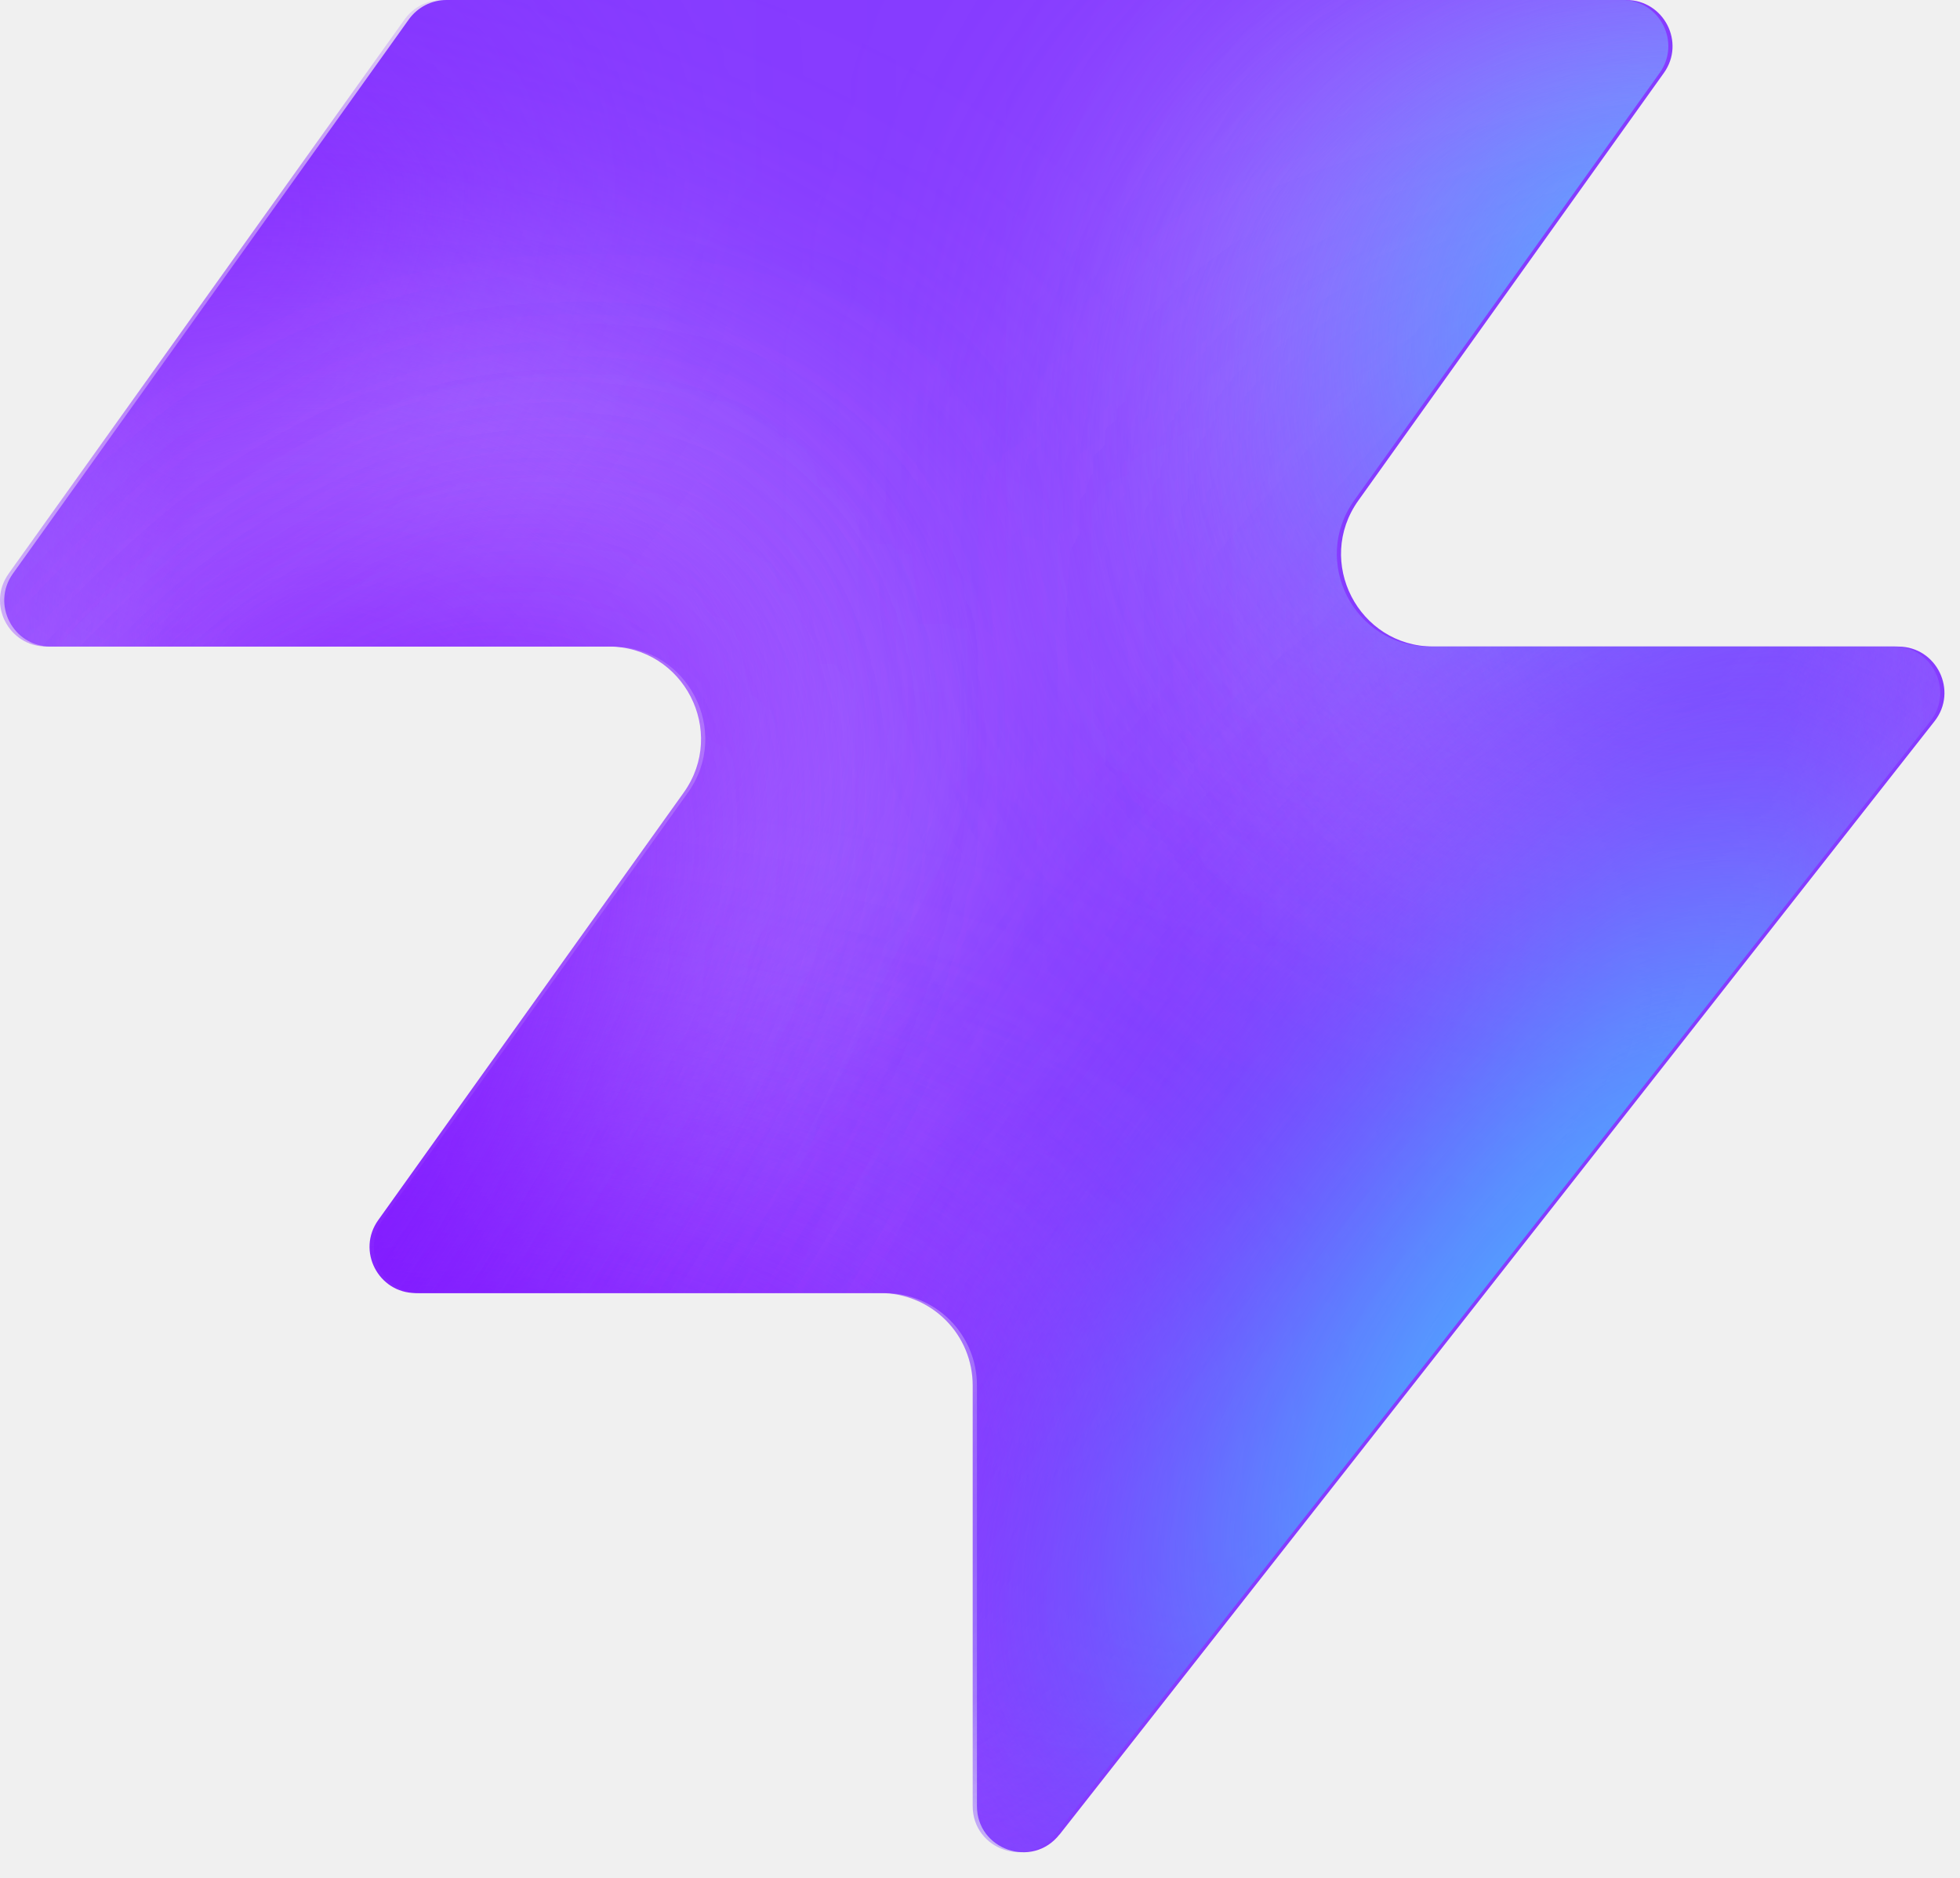
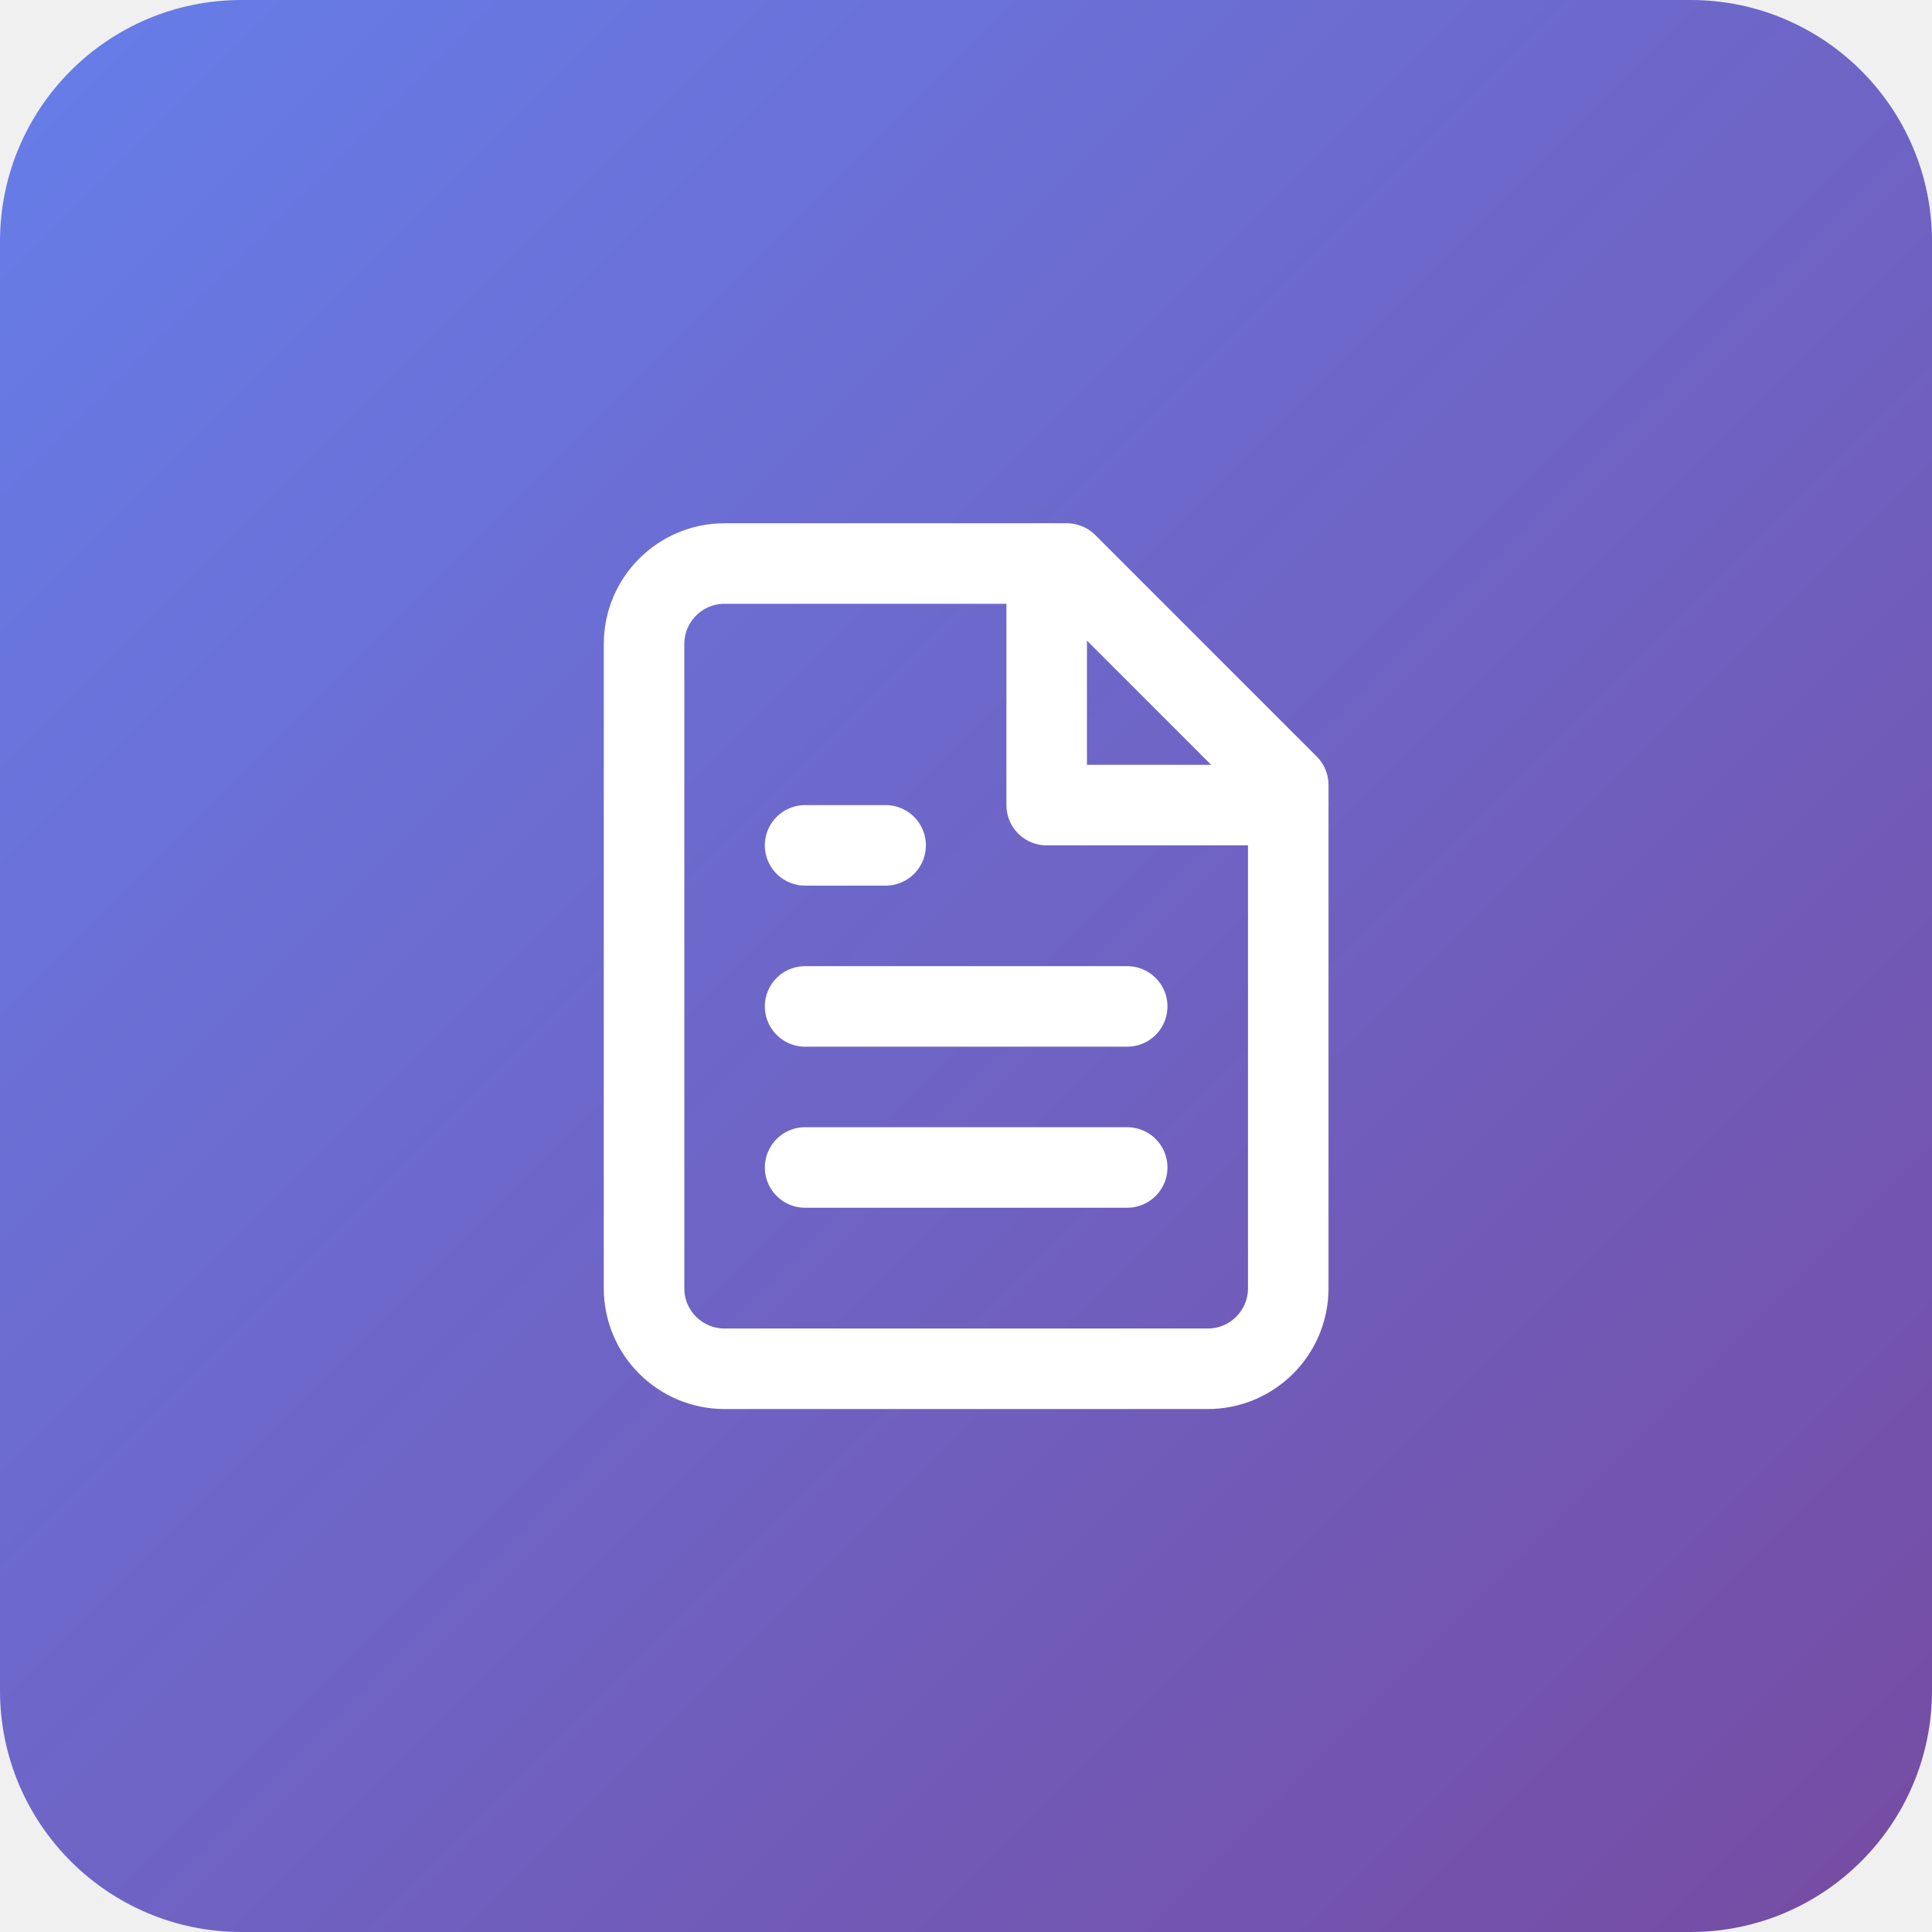
- <svg xmlns="http://www.w3.org/2000/svg" width="48" height="46" fill="none" viewBox="0 0 48 46">
-   <path fill="#863bff" d="M25.946 44.938c-.664.845-2.021.375-2.021-.698V33.937a2.26 2.26 0 0 0-2.262-2.262H10.287c-.92 0-1.456-1.04-.92-1.788l7.48-10.471c1.07-1.497 0-3.578-1.842-3.578H1.237c-.92 0-1.456-1.04-.92-1.788L10.013.474c.214-.297.556-.474.92-.474h28.894c.92 0 1.456 1.04.92 1.788l-7.48 10.471c-1.07 1.498 0 3.579 1.842 3.579h11.377c.943 0 1.473 1.088.89 1.83L25.947 44.94z" style="fill:#863bff;fill:color(display-p3 .525 .23 1);fill-opacity:1" />
-   <mask id="a" width="48" height="46" x="0" y="0" maskUnits="userSpaceOnUse" style="mask-type:alpha">
-     <path fill="#000" d="M25.842 44.938c-.664.844-2.021.375-2.021-.698V33.937a2.26 2.26 0 0 0-2.262-2.262H10.183c-.92 0-1.456-1.04-.92-1.788l7.48-10.471c1.07-1.498 0-3.579-1.842-3.579H1.133c-.92 0-1.456-1.04-.92-1.787L9.91.473c.214-.297.556-.474.92-.474h28.894c.92 0 1.456 1.04.92 1.788l-7.48 10.471c-1.07 1.498 0 3.578 1.842 3.578h11.377c.943 0 1.473 1.088.89 1.832L25.843 44.94z" style="fill:#000;fill-opacity:1" />
-   </mask>
-   <g mask="url(#a)">
-     <g filter="url(#b)">
-       <ellipse cx="5.508" cy="14.704" fill="#ede6ff" rx="5.508" ry="14.704" style="fill:#ede6ff;fill:color(display-p3 .927 .903 1);fill-opacity:1" transform="matrix(.00324 1 1 -.00324 -4.47 31.516)" />
-     </g>
-     <g filter="url(#c)">
-       <ellipse cx="10.399" cy="29.851" fill="#ede6ff" rx="10.399" ry="29.851" style="fill:#ede6ff;fill:color(display-p3 .927 .903 1);fill-opacity:1" transform="matrix(.00324 1 1 -.00324 -39.328 7.883)" />
-     </g>
-     <g filter="url(#d)">
-       <ellipse cx="5.508" cy="30.487" fill="#7e14ff" rx="5.508" ry="30.487" style="fill:#7e14ff;fill:color(display-p3 .492 .077 1);fill-opacity:1" transform="rotate(89.814 -25.913 -14.639)scale(1 -1)" />
-     </g>
-     <g filter="url(#e)">
-       <ellipse cx="5.508" cy="30.599" fill="#7e14ff" rx="5.508" ry="30.599" style="fill:#7e14ff;fill:color(display-p3 .492 .077 1);fill-opacity:1" transform="rotate(89.814 -32.644 -3.334)scale(1 -1)" />
-     </g>
-     <g filter="url(#f)">
-       <ellipse cx="5.508" cy="30.599" fill="#7e14ff" rx="5.508" ry="30.599" style="fill:#7e14ff;fill:color(display-p3 .492 .077 1);fill-opacity:1" transform="matrix(.00324 1 1 -.00324 -34.34 30.47)" />
-     </g>
-     <g filter="url(#g)">
-       <ellipse cx="14.072" cy="22.078" fill="#ede6ff" rx="14.072" ry="22.078" style="fill:#ede6ff;fill:color(display-p3 .927 .903 1);fill-opacity:1" transform="rotate(93.35 24.506 48.493)scale(-1 1)" />
-     </g>
-     <g filter="url(#h)">
-       <ellipse cx="3.47" cy="21.501" fill="#7e14ff" rx="3.47" ry="21.501" style="fill:#7e14ff;fill:color(display-p3 .492 .077 1);fill-opacity:1" transform="rotate(89.009 28.708 47.59)scale(-1 1)" />
-     </g>
-     <g filter="url(#i)">
-       <ellipse cx="3.47" cy="21.501" fill="#7e14ff" rx="3.47" ry="21.501" style="fill:#7e14ff;fill:color(display-p3 .492 .077 1);fill-opacity:1" transform="rotate(89.009 28.708 47.59)scale(-1 1)" />
-     </g>
-     <g filter="url(#j)">
-       <ellipse cx=".387" cy="8.972" fill="#7e14ff" rx="4.407" ry="29.108" style="fill:#7e14ff;fill:color(display-p3 .492 .077 1);fill-opacity:1" transform="rotate(39.51 .387 8.972)" />
-     </g>
-     <g filter="url(#k)">
-       <ellipse cx="47.523" cy="-6.092" fill="#7e14ff" rx="4.407" ry="29.108" style="fill:#7e14ff;fill:color(display-p3 .492 .077 1);fill-opacity:1" transform="rotate(37.892 47.523 -6.092)" />
-     </g>
-     <g filter="url(#l)">
-       <ellipse cx="41.412" cy="6.333" fill="#47bfff" rx="5.971" ry="9.665" style="fill:#47bfff;fill:color(display-p3 .28 .748 1);fill-opacity:1" transform="rotate(37.892 41.412 6.333)" />
-     </g>
-     <g filter="url(#m)">
-       <ellipse cx="-1.879" cy="38.332" fill="#7e14ff" rx="4.407" ry="29.108" style="fill:#7e14ff;fill:color(display-p3 .492 .077 1);fill-opacity:1" transform="rotate(37.892 -1.88 38.332)" />
-     </g>
-     <g filter="url(#n)">
-       <ellipse cx="-1.879" cy="38.332" fill="#7e14ff" rx="4.407" ry="29.108" style="fill:#7e14ff;fill:color(display-p3 .492 .077 1);fill-opacity:1" transform="rotate(37.892 -1.88 38.332)" />
-     </g>
-     <g filter="url(#o)">
-       <ellipse cx="35.651" cy="29.907" fill="#7e14ff" rx="4.407" ry="29.108" style="fill:#7e14ff;fill:color(display-p3 .492 .077 1);fill-opacity:1" transform="rotate(37.892 35.651 29.907)" />
-     </g>
-     <g filter="url(#p)">
-       <ellipse cx="38.418" cy="32.4" fill="#47bfff" rx="5.971" ry="15.297" style="fill:#47bfff;fill:color(display-p3 .28 .748 1);fill-opacity:1" transform="rotate(37.892 38.418 32.4)" />
-     </g>
+ <svg xmlns="http://www.w3.org/2000/svg" width="512" height="512">
+   <defs>
+     <linearGradient id="grad" x1="0%" y1="0%" x2="100%" y2="100%">
+       <stop offset="0%" style="stop-color:#667eea;stop-opacity:1" />
+       <stop offset="100%" style="stop-color:#764ba2;stop-opacity:1" />
+     </linearGradient>
+   </defs>
+   <rect width="512" height="512" rx="64" fill="url(#grad)" />
+   <g transform="translate(128, 128)">
+     <path d="M14.5 2H6a2 2 0 0 0-2 2v16a2 2 0 0 0 2 2h12a2 2 0 0 0 2-2V7.5L14.5 2z" fill="none" stroke="white" stroke-width="2" stroke-linecap="round" stroke-linejoin="round" transform="scale(10.67)" />
+     <polyline points="14,2 14,8 20,8" fill="none" stroke="white" stroke-width="2" stroke-linecap="round" stroke-linejoin="round" transform="scale(10.67)" />
+     <line x1="16" y1="13" x2="8" y2="13" stroke="white" stroke-width="2" stroke-linecap="round" stroke-linejoin="round" transform="scale(10.67)" />
+     <line x1="16" y1="17" x2="8" y2="17" stroke="white" stroke-width="2" stroke-linecap="round" stroke-linejoin="round" transform="scale(10.67)" />
+     <polyline points="10,9 9,9 8,9" stroke="white" stroke-width="2" stroke-linecap="round" stroke-linejoin="round" transform="scale(10.67)" />
  </g>
-   <defs>
-     <filter id="b" width="60.045" height="41.654" x="-19.77" y="16.149" color-interpolation-filters="sRGB" filterUnits="userSpaceOnUse">
-       <feFlood flood-opacity="0" result="BackgroundImageFix" />
-       <feBlend in="SourceGraphic" in2="BackgroundImageFix" result="shape" />
-       <feGaussianBlur result="effect1_foregroundBlur_2002_17158" stdDeviation="7.659" />
-     </filter>
-     <filter id="c" width="90.34" height="51.437" x="-54.613" y="-7.533" color-interpolation-filters="sRGB" filterUnits="userSpaceOnUse">
-       <feFlood flood-opacity="0" result="BackgroundImageFix" />
-       <feBlend in="SourceGraphic" in2="BackgroundImageFix" result="shape" />
-       <feGaussianBlur result="effect1_foregroundBlur_2002_17158" stdDeviation="7.659" />
-     </filter>
-     <filter id="d" width="79.355" height="29.4" x="-49.64" y="2.03" color-interpolation-filters="sRGB" filterUnits="userSpaceOnUse">
-       <feFlood flood-opacity="0" result="BackgroundImageFix" />
-       <feBlend in="SourceGraphic" in2="BackgroundImageFix" result="shape" />
-       <feGaussianBlur result="effect1_foregroundBlur_2002_17158" stdDeviation="4.596" />
-     </filter>
-     <filter id="e" width="79.579" height="29.4" x="-45.045" y="20.029" color-interpolation-filters="sRGB" filterUnits="userSpaceOnUse">
-       <feFlood flood-opacity="0" result="BackgroundImageFix" />
-       <feBlend in="SourceGraphic" in2="BackgroundImageFix" result="shape" />
-       <feGaussianBlur result="effect1_foregroundBlur_2002_17158" stdDeviation="4.596" />
-     </filter>
-     <filter id="f" width="79.579" height="29.4" x="-43.513" y="21.178" color-interpolation-filters="sRGB" filterUnits="userSpaceOnUse">
-       <feFlood flood-opacity="0" result="BackgroundImageFix" />
-       <feBlend in="SourceGraphic" in2="BackgroundImageFix" result="shape" />
-       <feGaussianBlur result="effect1_foregroundBlur_2002_17158" stdDeviation="4.596" />
-     </filter>
-     <filter id="g" width="74.749" height="58.852" x="15.756" y="-17.901" color-interpolation-filters="sRGB" filterUnits="userSpaceOnUse">
-       <feFlood flood-opacity="0" result="BackgroundImageFix" />
-       <feBlend in="SourceGraphic" in2="BackgroundImageFix" result="shape" />
-       <feGaussianBlur result="effect1_foregroundBlur_2002_17158" stdDeviation="7.659" />
-     </filter>
-     <filter id="h" width="61.377" height="25.362" x="23.548" y="2.284" color-interpolation-filters="sRGB" filterUnits="userSpaceOnUse">
-       <feFlood flood-opacity="0" result="BackgroundImageFix" />
-       <feBlend in="SourceGraphic" in2="BackgroundImageFix" result="shape" />
-       <feGaussianBlur result="effect1_foregroundBlur_2002_17158" stdDeviation="4.596" />
-     </filter>
-     <filter id="i" width="61.377" height="25.362" x="23.548" y="2.284" color-interpolation-filters="sRGB" filterUnits="userSpaceOnUse">
-       <feFlood flood-opacity="0" result="BackgroundImageFix" />
-       <feBlend in="SourceGraphic" in2="BackgroundImageFix" result="shape" />
-       <feGaussianBlur result="effect1_foregroundBlur_2002_17158" stdDeviation="4.596" />
-     </filter>
-     <filter id="j" width="56.045" height="63.649" x="-27.636" y="-22.853" color-interpolation-filters="sRGB" filterUnits="userSpaceOnUse">
-       <feFlood flood-opacity="0" result="BackgroundImageFix" />
-       <feBlend in="SourceGraphic" in2="BackgroundImageFix" result="shape" />
-       <feGaussianBlur result="effect1_foregroundBlur_2002_17158" stdDeviation="4.596" />
-     </filter>
-     <filter id="k" width="54.814" height="64.646" x="20.116" y="-38.415" color-interpolation-filters="sRGB" filterUnits="userSpaceOnUse">
-       <feFlood flood-opacity="0" result="BackgroundImageFix" />
-       <feBlend in="SourceGraphic" in2="BackgroundImageFix" result="shape" />
-       <feGaussianBlur result="effect1_foregroundBlur_2002_17158" stdDeviation="4.596" />
-     </filter>
-     <filter id="l" width="33.541" height="35.313" x="24.641" y="-11.323" color-interpolation-filters="sRGB" filterUnits="userSpaceOnUse">
-       <feFlood flood-opacity="0" result="BackgroundImageFix" />
-       <feBlend in="SourceGraphic" in2="BackgroundImageFix" result="shape" />
-       <feGaussianBlur result="effect1_foregroundBlur_2002_17158" stdDeviation="4.596" />
-     </filter>
-     <filter id="m" width="54.814" height="64.646" x="-29.286" y="6.009" color-interpolation-filters="sRGB" filterUnits="userSpaceOnUse">
-       <feFlood flood-opacity="0" result="BackgroundImageFix" />
-       <feBlend in="SourceGraphic" in2="BackgroundImageFix" result="shape" />
-       <feGaussianBlur result="effect1_foregroundBlur_2002_17158" stdDeviation="4.596" />
-     </filter>
-     <filter id="n" width="54.814" height="64.646" x="-29.286" y="6.009" color-interpolation-filters="sRGB" filterUnits="userSpaceOnUse">
-       <feFlood flood-opacity="0" result="BackgroundImageFix" />
-       <feBlend in="SourceGraphic" in2="BackgroundImageFix" result="shape" />
-       <feGaussianBlur result="effect1_foregroundBlur_2002_17158" stdDeviation="4.596" />
-     </filter>
-     <filter id="o" width="54.814" height="64.646" x="8.244" y="-2.416" color-interpolation-filters="sRGB" filterUnits="userSpaceOnUse">
-       <feFlood flood-opacity="0" result="BackgroundImageFix" />
-       <feBlend in="SourceGraphic" in2="BackgroundImageFix" result="shape" />
-       <feGaussianBlur result="effect1_foregroundBlur_2002_17158" stdDeviation="4.596" />
-     </filter>
-     <filter id="p" width="39.409" height="43.623" x="18.713" y="10.588" color-interpolation-filters="sRGB" filterUnits="userSpaceOnUse">
-       <feFlood flood-opacity="0" result="BackgroundImageFix" />
-       <feBlend in="SourceGraphic" in2="BackgroundImageFix" result="shape" />
-       <feGaussianBlur result="effect1_foregroundBlur_2002_17158" stdDeviation="4.596" />
-     </filter>
-   </defs>
</svg>
